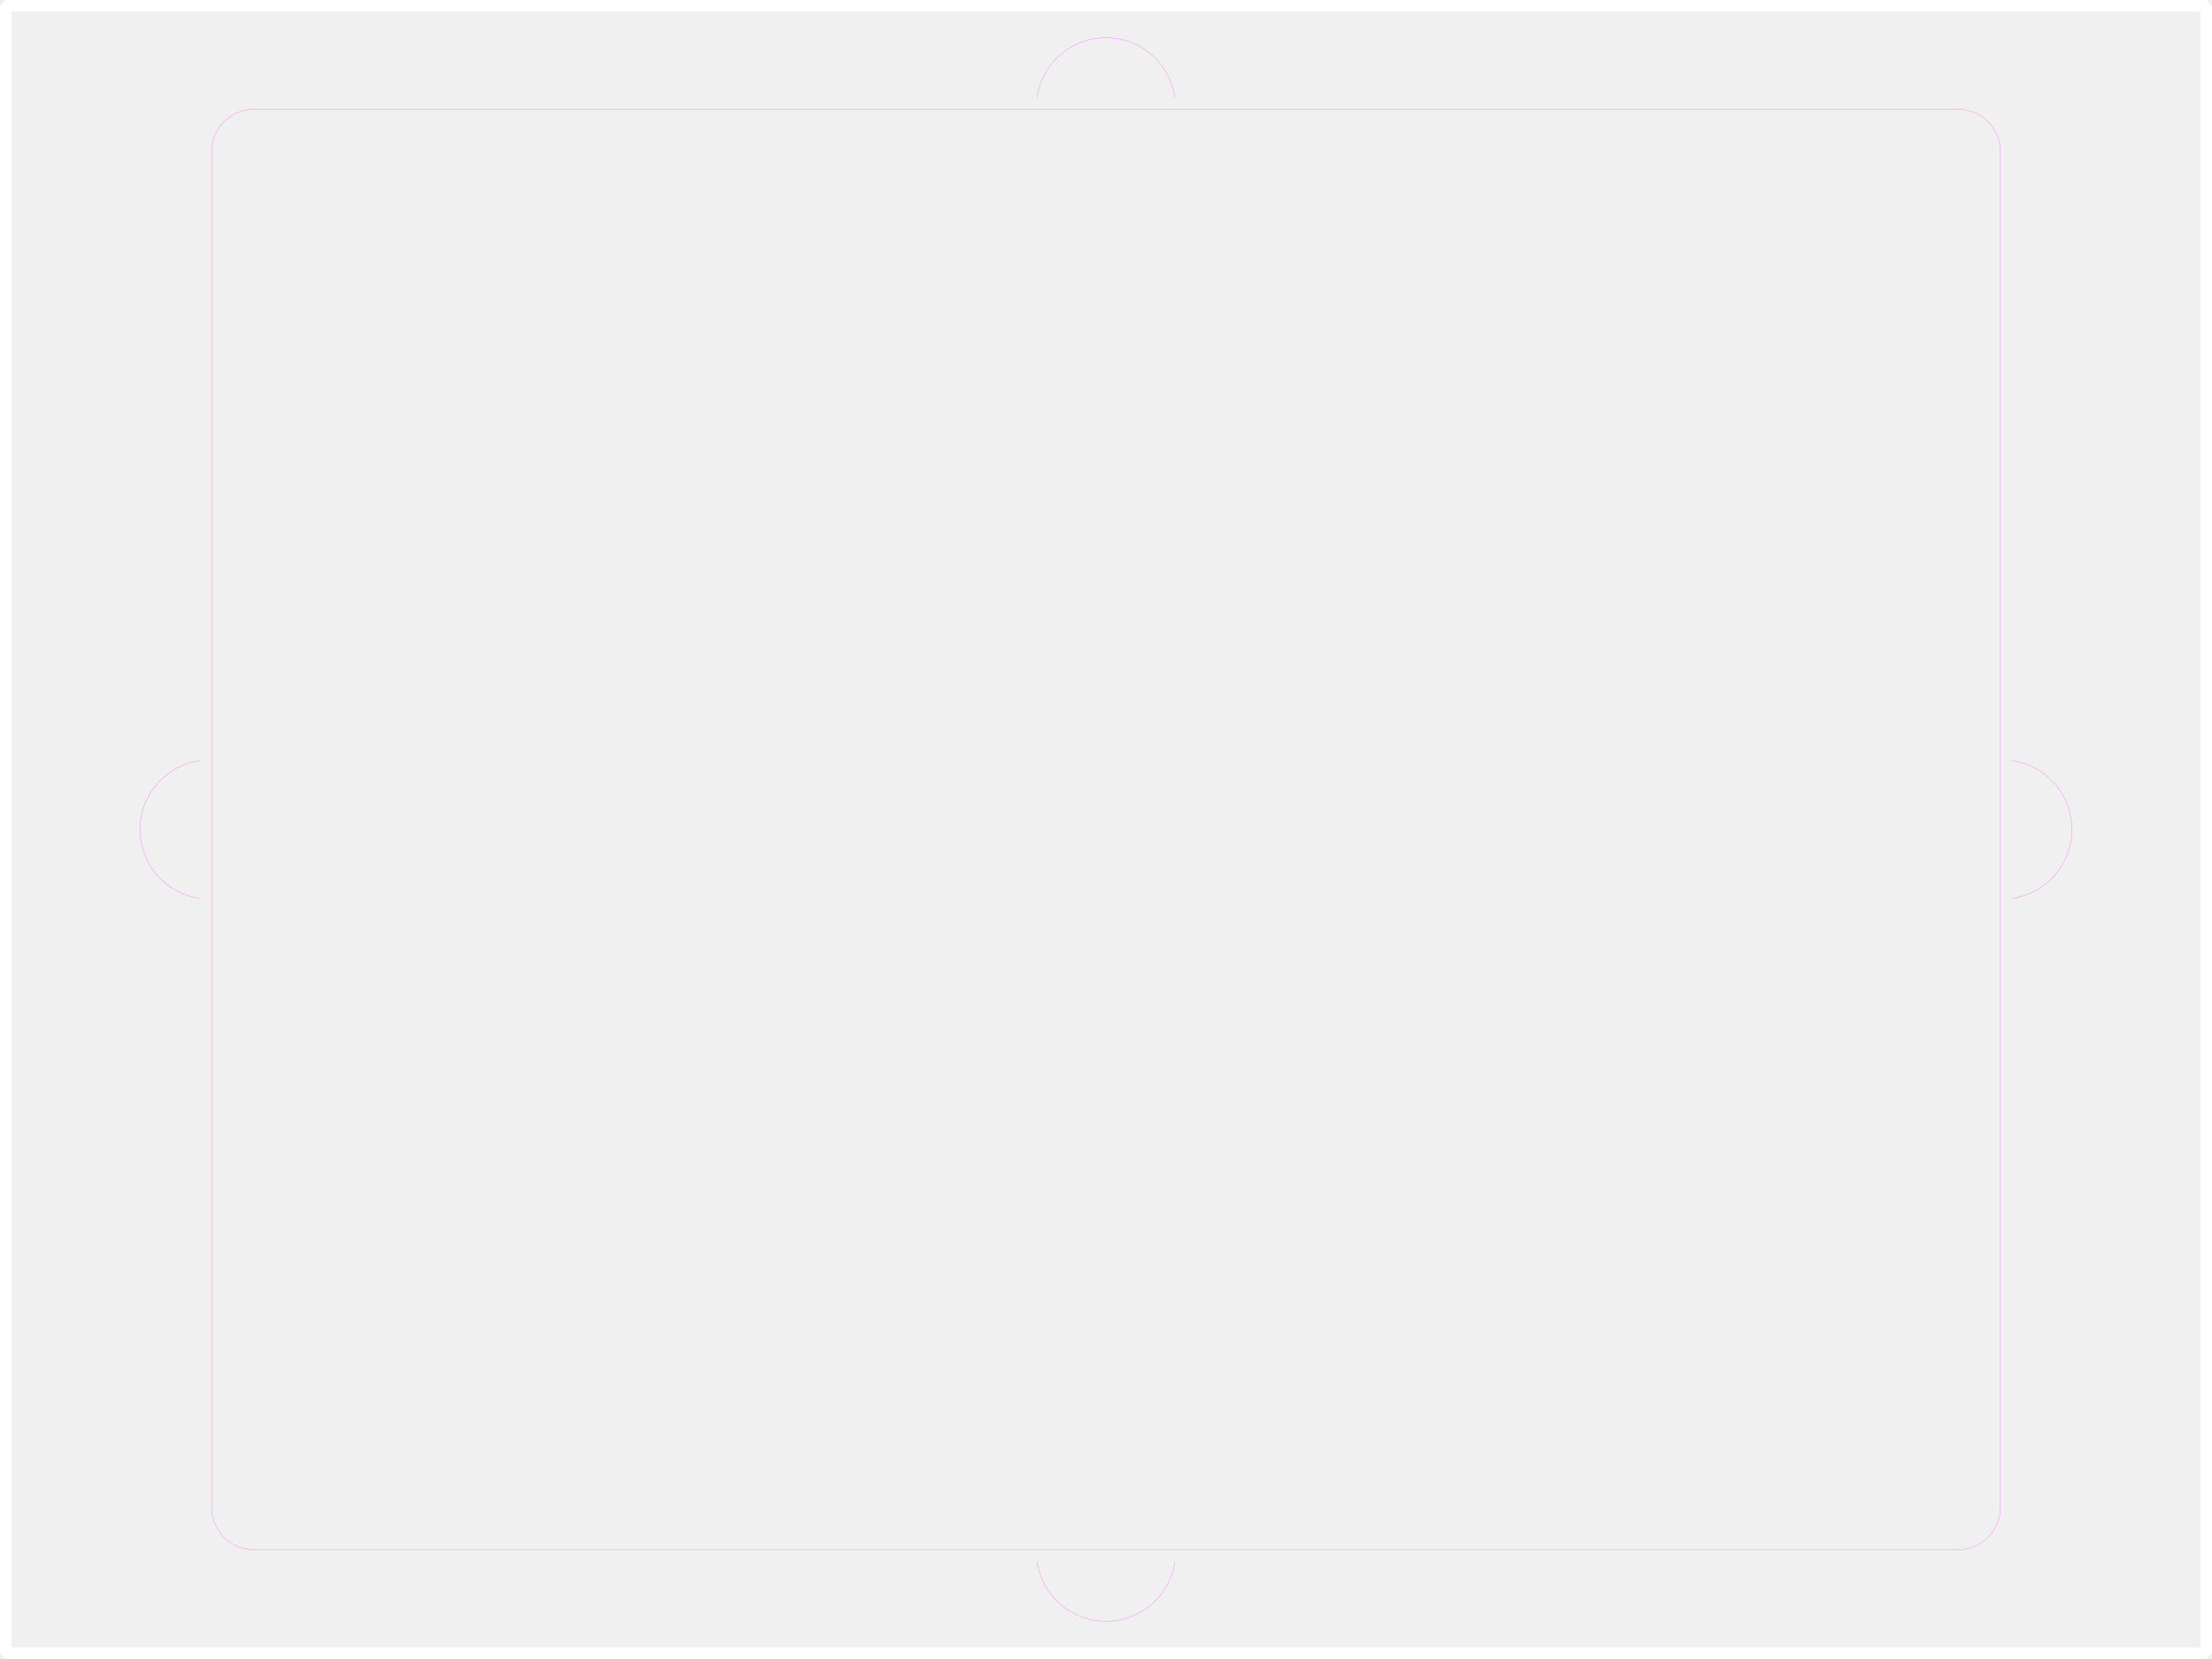
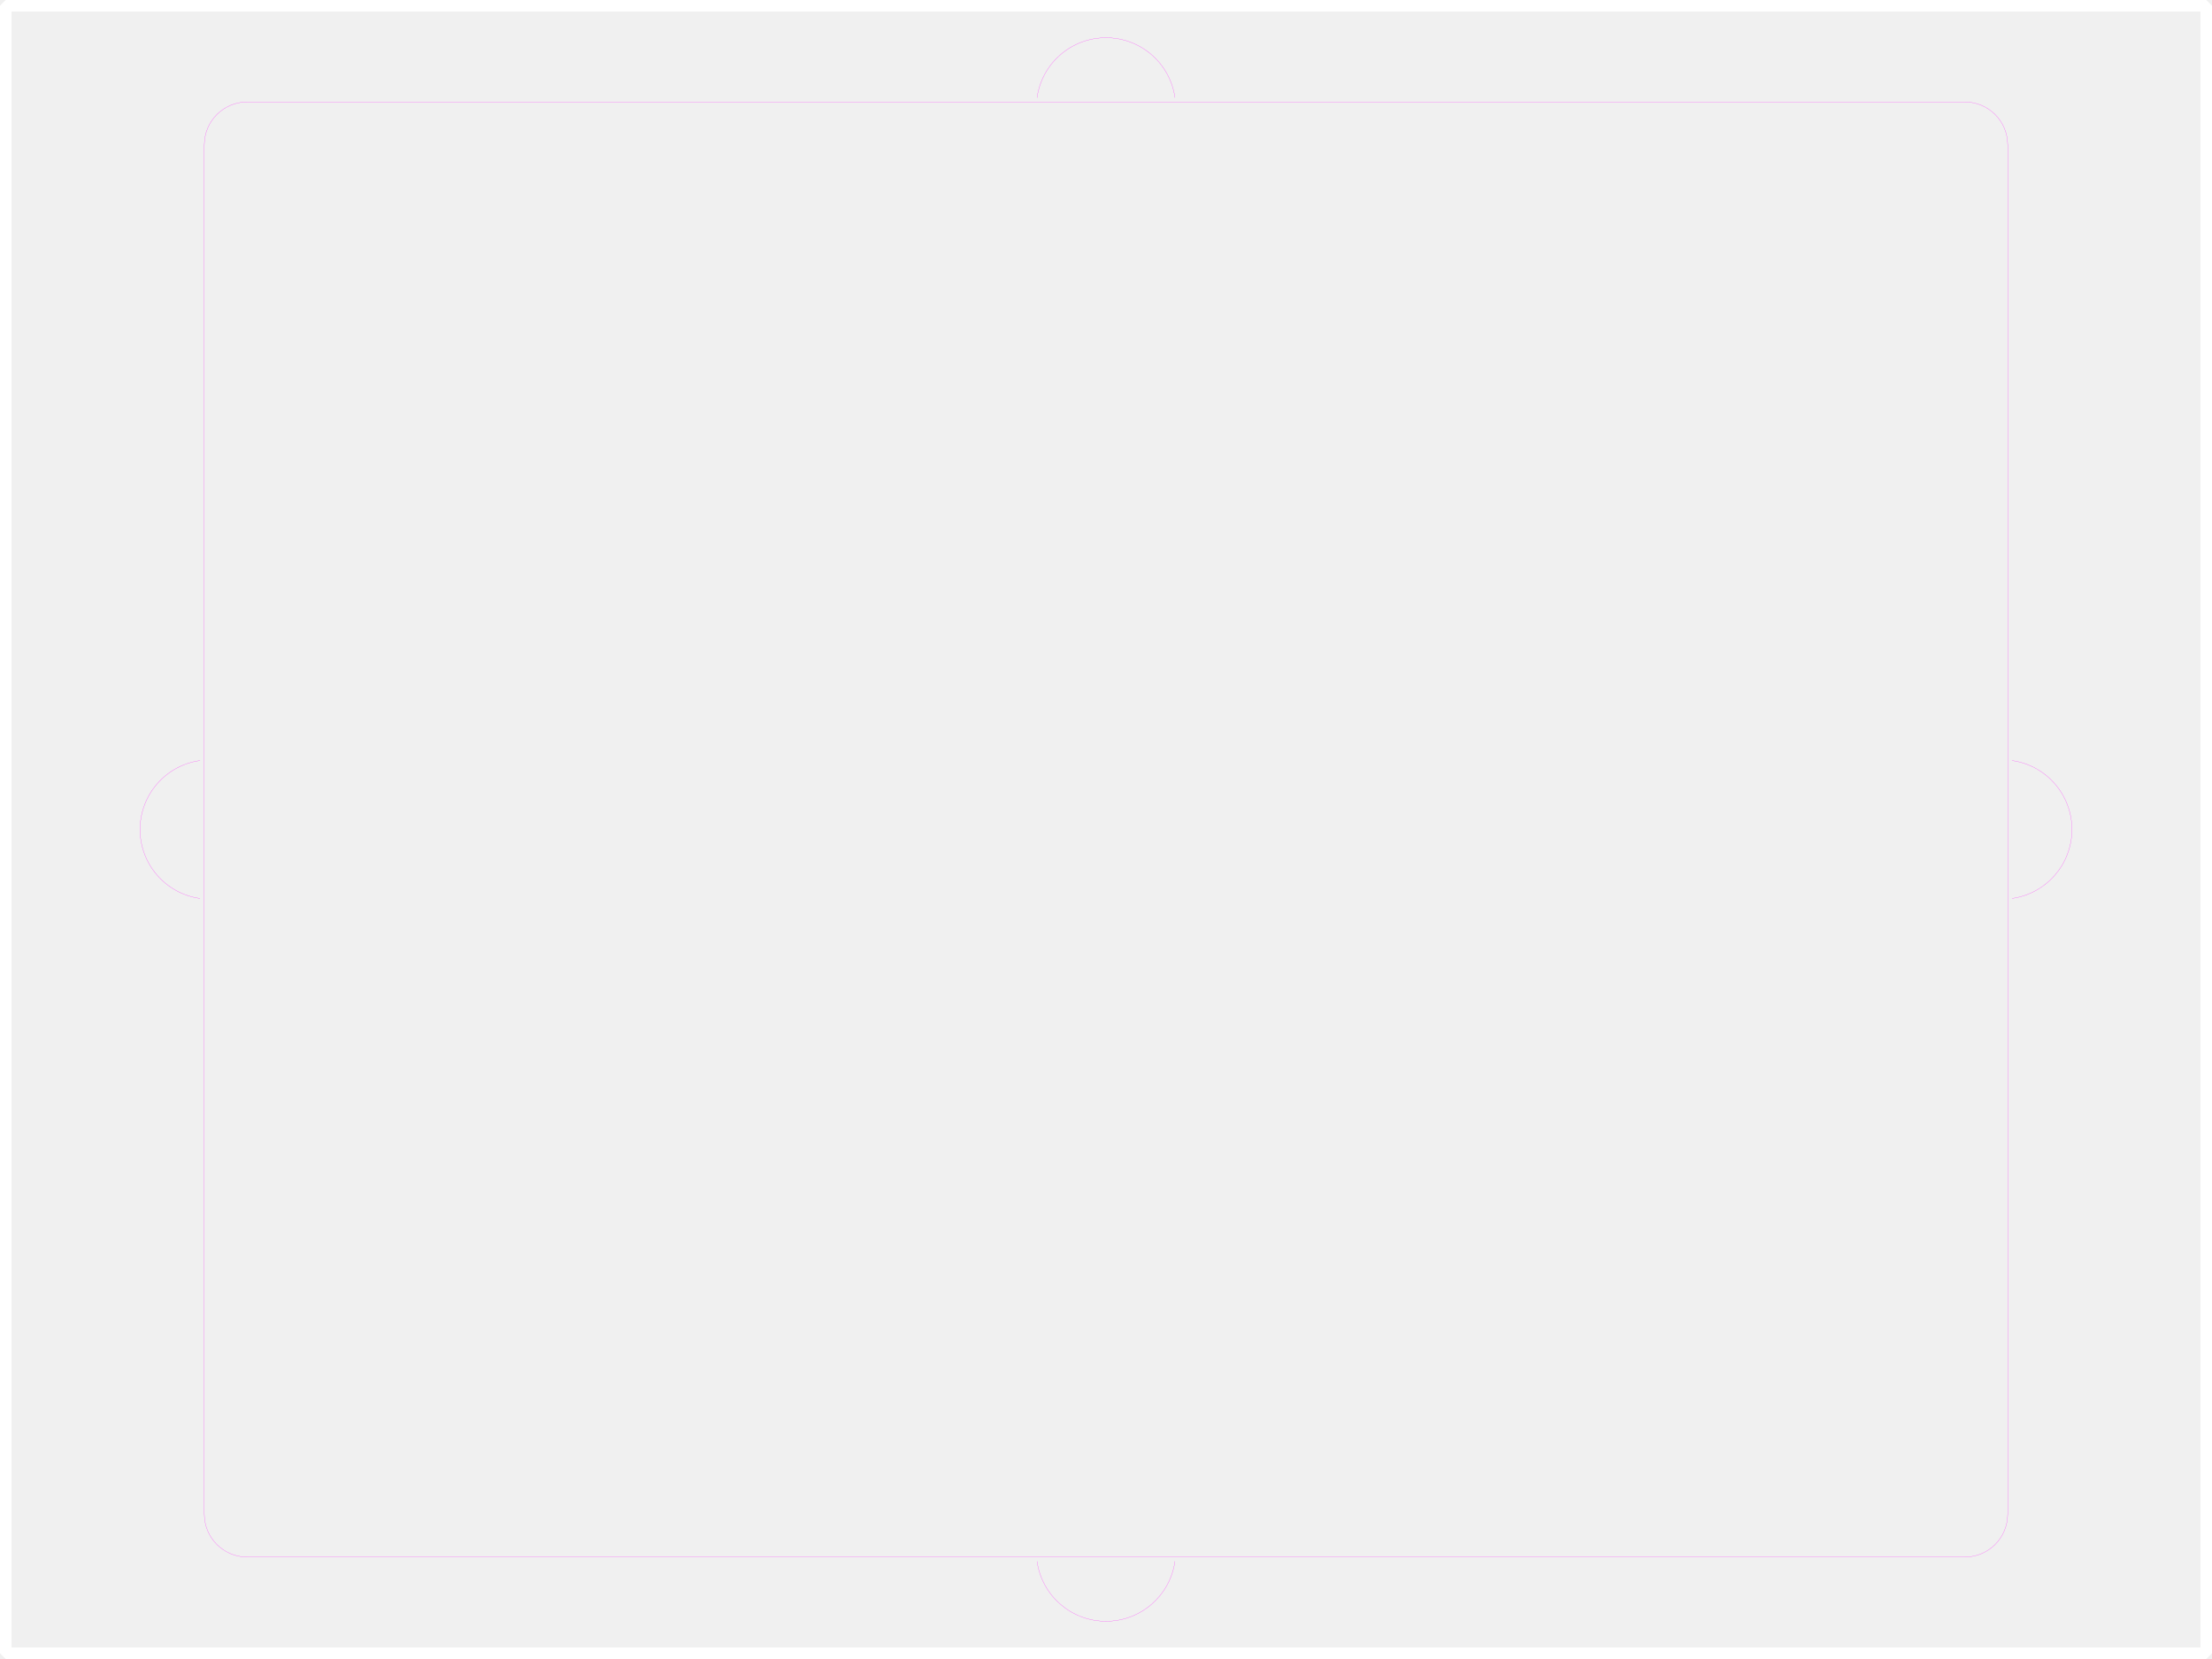
<svg xmlns="http://www.w3.org/2000/svg" style="fill-rule:evenodd;stroke-linecap:round" version="1.1" id="svg6781" width="12in" viewBox="0 0 7680 5760" preserveAspectRatio="none" height="9in" xml:space="preserve">
  <defs id="defs7277">
    <rect x="394.996" y="235.306" width="148.948" height="109.436" id="rect77966" />
    <rect x="486.779" y="154.603" width="298.682" height="405.656" id="rect33927" />
    <rect x="-340.533" y="137.194" width="673.584" height="312.12" id="rect33463" />
    <rect x="-294.074" y="609.382" width="101.262" height="30.048" id="rect89096" />
    <rect x="673.684" y="727.143" width="70.874" height="71.972" id="rect78220" />
    <rect x="336.699" y="523.683" width="207.885" height="202.164" id="rect16307" />
    <rect x="296.35" y="759.913" width="125.096" height="114.129" id="rect14067" />
    <rect x="286.188" y="793.361" width="108.591" height="129.15" id="rect14055" />
    <rect x="205.233" y="772.766" width="72.82" height="102.273" id="rect13935" />
    <rect x="378.113" y="535.713" width="180.078" height="171.858" id="rect9934" />
    <rect x="32.599" y="72.047" width="852.888" height="47.951" id="rect1601" />
    <marker style="overflow:visible" id="Arrow1Lend" refX="0" refY="0" orient="auto">
      <path transform="matrix(-0.8,0,0,-0.8,-10,0)" style="fill-rule:evenodd;stroke:#000000;stroke-width:1pt;marker-start:none" d="M 0,0 5,-5 -12.5,0 5,5 Z" id="path9186" />
    </marker>
    <rect x="673.684" y="727.143" width="70.874" height="71.972" id="rect78601" />
    <rect x="673.684" y="727.143" width="70.874" height="71.972" id="rect80747" />
    <rect x="673.684" y="727.143" width="70.874" height="71.972" id="rect89086" />
    <rect x="-294.074" y="609.382" width="101.262" height="30.048" id="rect89470" />
    <rect x="-294.074" y="609.382" width="101.262" height="30.048" id="rect89482" />
    <rect x="-294.074" y="609.382" width="101.262" height="30.048" id="rect89494" />
    <rect x="-294.074" y="609.382" width="101.262" height="30.048" id="rect89506" />
    <rect x="-294.074" y="609.382" width="101.262" height="30.048" id="rect89518" />
    <rect x="-294.074" y="609.382" width="101.262" height="30.048" id="rect89530" />
    <rect x="-294.074" y="609.382" width="101.262" height="30.048" id="rect89096-0" />
    <rect x="-294.074" y="609.382" width="101.262" height="30.048" id="rect90283" />
    <rect x="-294.074" y="609.382" width="101.262" height="30.048" id="rect90299" />
    <rect x="-294.074" y="609.382" width="101.262" height="30.048" id="rect90301" />
    <rect x="-294.074" y="609.382" width="101.262" height="30.048" id="rect90317" />
    <rect x="-294.074" y="609.382" width="101.262" height="30.048" id="rect90319" />
    <rect x="-294.074" y="609.382" width="101.262" height="30.048" id="rect90335" />
    <rect x="-294.074" y="609.382" width="101.262" height="30.048" id="rect90337" />
    <rect x="-294.074" y="609.382" width="101.262" height="30.048" id="rect90353" />
    <rect x="-294.074" y="609.382" width="101.262" height="30.048" id="rect90355" />
    <rect x="-294.074" y="609.382" width="101.262" height="30.048" id="rect90371" />
    <rect x="-294.074" y="609.382" width="101.262" height="30.048" id="rect90373" />
    <rect x="-294.074" y="609.382" width="101.262" height="30.048" id="rect90389" />
    <rect x="-294.074" y="609.382" width="101.262" height="30.048" id="rect90391" />
    <rect x="-294.074" y="609.382" width="101.262" height="30.048" id="rect90407" />
    <rect x="-294.074" y="609.382" width="101.262" height="30.048" id="rect90409" />
    <rect x="-294.074" y="609.382" width="101.262" height="30.048" id="rect90441" />
    <rect x="-294.074" y="609.382" width="101.262" height="30.048" id="rect90443" />
    <rect x="-294.074" y="609.382" width="101.262" height="30.048" id="rect90445" />
    <rect x="-294.074" y="609.382" width="101.262" height="30.048" id="rect90447" />
    <rect x="205.233" y="772.766" width="72.82" height="102.273" id="rect51454" />
    <rect x="-294.074" y="609.382" width="101.262" height="30.048" id="rect52959" />
    <rect x="-294.074" y="609.382" width="101.262" height="30.048" id="rect53029" />
    <rect x="-294.074" y="609.382" width="101.262" height="30.048" id="rect53031" />
    <rect x="-294.074" y="609.382" width="101.262" height="30.048" id="rect53033" />
    <rect x="-294.074" y="609.382" width="101.262" height="30.048" id="rect53035" />
    <rect x="-294.074" y="609.382" width="101.262" height="30.048" id="rect53106" />
    <rect x="-294.074" y="609.382" width="101.262" height="30.048" id="rect53108" />
    <rect x="-294.074" y="609.382" width="101.262" height="30.048" id="rect53110" />
    <rect x="-294.074" y="609.382" width="101.262" height="30.048" id="rect53112" />
    <rect x="-294.074" y="609.382" width="101.262" height="30.048" id="rect53183" />
    <rect x="-294.074" y="609.382" width="101.262" height="30.048" id="rect53185" />
    <rect x="-294.074" y="609.382" width="101.262" height="30.048" id="rect53187" />
    <rect x="-294.074" y="609.382" width="101.262" height="30.048" id="rect53189" />
    <rect x="-294.074" y="609.382" width="101.262" height="30.048" id="rect53260" />
    <rect x="-294.074" y="609.382" width="101.262" height="30.048" id="rect53262" />
    <rect x="-294.074" y="609.382" width="101.262" height="30.048" id="rect53264" />
    <rect x="-294.074" y="609.382" width="101.262" height="30.048" id="rect53266" />
    <rect x="-294.074" y="609.382" width="101.262" height="30.048" id="rect54410" />
    <rect x="-294.074" y="609.382" width="101.262" height="30.048" id="rect55023" />
    <rect x="-294.074" y="609.382" width="101.262" height="30.048" id="rect60273" />
    <rect x="-294.074" y="609.382" width="101.262" height="30.048" id="rect60275" />
    <rect x="-294.074" y="609.382" width="101.262" height="30.048" id="rect60277" />
    <rect x="-294.074" y="609.382" width="101.262" height="30.048" id="rect60279" />
    <rect x="-294.074" y="609.382" width="101.262" height="30.048" id="rect60281" />
    <rect x="-294.074" y="609.382" width="101.262" height="30.048" id="rect60283" />
    <rect x="205.233" y="772.766" width="72.82" height="102.273" id="rect60285" />
    <rect x="-294.074" y="609.382" width="101.262" height="30.048" id="rect71642" />
    <rect x="-294.074" y="609.382" width="101.262" height="30.048" id="rect71644" />
    <rect x="-294.074" y="609.382" width="101.262" height="30.048" id="rect71646" />
    <rect x="-294.074" y="609.382" width="101.262" height="30.048" id="rect71648" />
    <rect x="-294.074" y="609.382" width="101.262" height="30.048" id="rect71650" />
    <rect x="-294.074" y="609.382" width="141.921" height="89.766" id="rect77811" />
    <rect x="-294.074" y="609.382" width="101.262" height="30.048" id="rect131568" />
    <rect x="-294.074" y="609.382" width="101.262" height="30.048" id="rect131889" />
    <rect x="-294.074" y="609.382" width="101.262" height="30.048" id="rect132353" />
    <rect x="-294.074" y="609.382" width="101.262" height="30.048" id="rect132355" />
    <rect x="-294.074" y="609.382" width="101.262" height="30.048" id="rect132357" />
    <rect x="-294.074" y="609.382" width="101.262" height="30.048" id="rect132359" />
    <rect x="205.233" y="772.766" width="72.82" height="102.273" id="rect133210" />
    <rect x="-294.074" y="609.382" width="101.262" height="30.048" id="rect134544" />
    <rect x="-294.074" y="609.382" width="101.262" height="30.048" id="rect134590" />
    <rect x="-294.074" y="609.382" width="101.262" height="30.048" id="rect134592" />
    <rect x="-294.074" y="609.382" width="101.262" height="30.048" id="rect134594" />
    <rect x="-294.074" y="609.382" width="101.262" height="30.048" id="rect134596" />
    <rect x="-294.074" y="609.382" width="101.262" height="30.048" id="rect135266" />
    <rect x="-294.074" y="609.382" width="101.262" height="30.048" id="rect135312" />
    <rect x="-294.074" y="609.382" width="101.262" height="30.048" id="rect135314" />
    <rect x="-294.074" y="609.382" width="101.262" height="30.048" id="rect135316" />
    <rect x="-294.074" y="609.382" width="101.262" height="30.048" id="rect135318" />
    <rect x="-294.074" y="609.382" width="101.262" height="30.048" id="rect136414" />
    <rect x="-294.074" y="609.382" width="101.262" height="30.048" id="rect137952" />
    <rect x="486.779" y="154.603" width="298.682" height="405.656" id="rect137954" />
    <rect x="-294.074" y="609.382" width="101.262" height="30.048" id="rect138000" />
    <rect x="-294.074" y="609.382" width="101.262" height="30.048" id="rect138002" />
    <rect x="-294.074" y="609.382" width="101.262" height="30.048" id="rect138004" />
    <rect x="-294.074" y="609.382" width="101.262" height="30.048" id="rect138006" />
    <pattern id="WMFhbasepattern" patternUnits="userSpaceOnUse" width="6" height="6" x="0" y="0" />
    <rect x="-294.074" y="609.382" width="101.262" height="30.048" id="rect5638" />
    <rect x="-294.074" y="609.382" width="101.262" height="30.048" id="rect5677" />
    <rect x="-294.074" y="609.382" width="101.262" height="30.048" id="rect6142" />
    <rect x="-294.074" y="609.382" width="101.262" height="30.048" id="rect6144" />
    <rect x="-294.074" y="609.382" width="101.262" height="30.048" id="rect6146" />
    <rect x="-294.074" y="609.382" width="101.262" height="30.048" id="rect6148" />
    <rect x="-294.074" y="609.382" width="101.262" height="30.048" id="rect7124" />
    <rect x="486.779" y="154.603" width="298.682" height="405.656" id="rect7126" />
    <rect x="-294.074" y="609.382" width="101.262" height="30.048" id="rect8512" />
    <rect x="-294.074" y="609.382" width="101.262" height="30.048" id="rect10333" />
    <rect x="-294.074" y="609.382" width="101.262" height="30.048" id="rect10335" />
    <rect x="-294.074" y="609.382" width="101.262" height="30.048" id="rect10337" />
    <rect x="-294.074" y="609.382" width="101.262" height="30.048" id="rect10339" />
    <rect x="-294.074" y="609.382" width="101.262" height="30.048" id="rect10452" />
    <rect x="-294.074" y="609.382" width="101.262" height="30.048" id="rect10454" />
    <rect x="-294.074" y="609.382" width="101.262" height="30.048" id="rect10456" />
    <rect x="-294.074" y="609.382" width="101.262" height="30.048" id="rect10458" />
    <rect x="-294.074" y="609.382" width="101.262" height="30.048" id="rect10969" />
    <rect x="-294.074" y="609.382" width="101.262" height="30.048" id="rect11584" />
    <rect x="-294.074" y="609.382" width="101.262" height="30.048" id="rect11905" />
    <rect x="-294.074" y="609.382" width="101.262" height="30.048" id="rect12372" />
    <rect x="-294.074" y="609.382" width="101.262" height="30.048" id="rect12374" />
    <rect x="-294.074" y="609.382" width="101.262" height="30.048" id="rect12376" />
    <rect x="-294.074" y="609.382" width="101.262" height="30.048" id="rect12378" />
    <rect x="-294.074" y="609.382" width="101.262" height="30.048" id="rect12986" />
    <rect x="205.233" y="772.766" width="72.82" height="102.273" id="rect19411" />
    <rect x="-294.074" y="609.382" width="101.262" height="30.048" id="rect35040" />
    <rect x="-294.074" y="609.382" width="101.262" height="30.048" id="rect35042" />
    <rect x="-294.074" y="609.382" width="101.262" height="30.048" id="rect35044" />
    <rect x="-294.074" y="609.382" width="101.262" height="30.048" id="rect35046" />
    <rect x="-294.074" y="609.382" width="101.262" height="30.048" id="rect35048" />
    <rect x="-294.074" y="609.382" width="101.262" height="30.048" id="rect35050" />
    <rect x="205.233" y="772.766" width="72.82" height="102.273" id="rect35052" />
    <rect x="-294.074" y="609.382" width="101.262" height="30.048" id="rect22528" />
    <rect x="-294.074" y="609.382" width="101.262" height="30.048" id="rect22530" />
    <rect x="-294.074" y="609.382" width="101.262" height="30.048" id="rect22532" />
    <rect x="-294.074" y="609.382" width="101.262" height="30.048" id="rect22534" />
    <rect x="-294.074" y="609.382" width="101.262" height="30.048" id="rect22536" />
    <rect x="-294.074" y="609.382" width="101.262" height="30.048" id="rect46558" />
    <rect x="-294.074" y="609.382" width="101.262" height="30.048" id="rect46560" />
    <rect x="-294.074" y="609.382" width="101.262" height="30.048" id="rect46562" />
    <rect x="-294.074" y="609.382" width="101.262" height="30.048" id="rect46564" />
    <rect x="-294.074" y="609.382" width="101.262" height="30.048" id="rect46566" />
    <rect x="-294.074" y="609.382" width="101.262" height="30.048" id="rect46568" />
    <rect x="205.233" y="772.766" width="72.82" height="102.273" id="rect46570" />
    <rect x="-294.074" y="609.382" width="101.262" height="30.048" id="rect47828" />
    <rect x="-294.074" y="609.382" width="101.262" height="30.048" id="rect47830" />
    <rect x="-294.074" y="609.382" width="101.262" height="30.048" id="rect47832" />
    <rect x="-294.074" y="609.382" width="101.262" height="30.048" id="rect47834" />
    <rect x="-294.074" y="609.382" width="101.262" height="30.048" id="rect47836" />
    <rect x="-294.074" y="609.382" width="101.262" height="30.048" id="rect48798" />
    <rect x="-294.074" y="609.382" width="101.262" height="30.048" id="rect48800" />
    <rect x="-294.074" y="609.382" width="101.262" height="30.048" id="rect48802" />
    <rect x="-294.074" y="609.382" width="101.262" height="30.048" id="rect48804" />
    <rect x="-294.074" y="609.382" width="101.262" height="30.048" id="rect48806" />
    <rect x="-294.074" y="609.382" width="101.262" height="30.048" id="rect49856" />
    <rect x="-294.074" y="609.382" width="101.262" height="30.048" id="rect49858" />
    <rect x="-294.074" y="609.382" width="101.262" height="30.048" id="rect49860" />
    <rect x="-294.074" y="609.382" width="101.262" height="30.048" id="rect49862" />
    <rect x="-294.074" y="609.382" width="101.262" height="30.048" id="rect49864" />
    <rect x="486.779" y="154.603" width="298.682" height="405.656" id="rect49866" />
    <rect x="-294.074" y="609.382" width="101.262" height="30.048" id="rect49906" />
    <rect x="-294.074" y="609.382" width="101.262" height="30.048" id="rect49908" />
    <rect x="-294.074" y="609.382" width="101.262" height="30.048" id="rect15741" />
    <rect x="-294.074" y="609.382" width="101.262" height="30.048" id="rect73835" />
    <rect x="-294.074" y="609.382" width="101.262" height="30.048" id="rect79320" />
    <rect x="-294.074" y="609.382" width="101.262" height="30.048" id="rect79338" />
    <rect x="-294.074" y="609.382" width="101.262" height="30.048" id="rect24252" />
    <rect x="-294.074" y="609.382" width="101.262" height="30.048" id="rect24592" />
    <rect x="-294.074" y="609.382" width="101.262" height="30.048" id="rect24594" />
    <rect x="-294.074" y="609.382" width="101.262" height="30.048" id="rect24596" />
    <rect x="-294.074" y="609.382" width="101.262" height="30.048" id="rect24679" />
    <rect x="-294.074" y="609.382" width="101.262" height="30.048" id="rect25099" />
    <rect x="-294.074" y="609.382" width="101.262" height="30.048" id="rect25101" />
    <rect x="-294.074" y="609.382" width="101.262" height="30.048" id="rect25103" />
    <rect x="-294.074" y="609.382" width="101.262" height="30.048" id="rect25105" />
    <rect x="205.233" y="772.766" width="72.82" height="102.273" id="rect26170" />
    <rect x="-294.074" y="609.382" width="101.262" height="30.048" id="rect26732" />
    <rect x="-294.074" y="609.382" width="101.262" height="30.048" id="rect26734" />
    <rect x="-294.074" y="609.382" width="101.262" height="30.048" id="rect26736" />
    <rect x="-294.074" y="609.382" width="101.262" height="30.048" id="rect27147" />
    <rect x="-294.074" y="609.382" width="101.262" height="30.048" id="rect27149" />
    <rect x="-294.074" y="609.382" width="101.262" height="30.048" id="rect27151" />
    <rect x="-294.074" y="609.382" width="101.262" height="30.048" id="rect27153" />
    <rect x="-294.074" y="609.382" width="101.262" height="30.048" id="rect27295" />
    <rect x="-294.074" y="609.382" width="101.262" height="30.048" id="rect27400" />
    <rect x="-294.074" y="609.382" width="101.262" height="30.048" id="rect27402" />
    <rect x="-294.074" y="609.382" width="101.262" height="30.048" id="rect27404" />
    <rect x="-294.074" y="609.382" width="101.262" height="30.048" id="rect28274" />
    <rect x="-294.074" y="609.382" width="101.262" height="30.048" id="rect29088" />
    <rect x="-294.074" y="609.382" width="101.262" height="30.048" id="rect29090" />
    <rect x="-294.074" y="609.382" width="101.262" height="30.048" id="rect29092" />
    <rect x="-294.074" y="609.382" width="101.262" height="30.048" id="rect29094" />
    <rect x="-294.074" y="609.382" width="101.262" height="30.048" id="rect29792" />
    <rect x="-294.074" y="609.382" width="101.262" height="30.048" id="rect29794" />
    <rect x="-294.074" y="609.382" width="101.262" height="30.048" id="rect29796" />
    <rect x="-294.074" y="609.382" width="101.262" height="30.048" id="rect29798" />
    <rect x="-294.074" y="609.382" width="101.262" height="30.048" id="rect31150" />
    <rect x="486.779" y="154.603" width="298.682" height="405.656" id="rect31152" />
    <rect x="-294.074" y="609.382" width="101.262" height="30.048" id="rect31832" />
    <rect x="-294.074" y="609.382" width="101.262" height="30.048" id="rect31915" />
    <rect x="-294.074" y="609.382" width="101.262" height="30.048" id="rect31917" />
    <rect x="-294.074" y="609.382" width="101.262" height="30.048" id="rect32021" />
    <rect x="-294.074" y="609.382" width="101.262" height="30.048" id="rect32023" />
    <rect x="-294.074" y="609.382" width="101.262" height="30.048" id="rect71295" />
    <rect x="-294.074" y="609.382" width="101.262" height="30.048" id="rect114616" />
    <rect x="-294.074" y="609.382" width="101.262" height="30.048" id="rect114618" />
    <rect x="-294.074" y="609.382" width="101.262" height="30.048" id="rect114620" />
    <rect x="-294.074" y="609.382" width="101.262" height="30.048" id="rect114622" />
    <rect x="-294.074" y="609.382" width="101.262" height="30.048" id="rect114624" />
    <rect x="-294.074" y="609.382" width="101.262" height="30.048" id="rect114626" />
    <rect x="-294.074" y="609.382" width="101.262" height="30.048" id="rect114628" />
    <rect x="-294.074" y="609.382" width="101.262" height="30.048" id="rect114630" />
    <rect x="-294.074" y="609.382" width="101.262" height="30.048" id="rect114632" />
    <rect x="205.233" y="772.766" width="72.82" height="102.273" id="rect114634" />
    <rect x="-294.074" y="609.382" width="101.262" height="30.048" id="rect116916" />
    <rect x="-294.074" y="609.382" width="101.262" height="30.048" id="rect116918" />
    <rect x="-294.074" y="609.382" width="101.262" height="30.048" id="rect116920" />
    <rect x="-294.074" y="609.382" width="101.262" height="30.048" id="rect116922" />
    <rect x="-294.074" y="609.382" width="101.262" height="30.048" id="rect116924" />
    <rect x="-294.074" y="609.382" width="101.262" height="30.048" id="rect116926" />
    <rect x="-294.074" y="609.382" width="101.262" height="30.048" id="rect116928" />
    <rect x="-294.074" y="609.382" width="101.262" height="30.048" id="rect116930" />
    <rect x="-294.074" y="609.382" width="101.262" height="30.048" id="rect118321" />
    <rect x="-294.074" y="609.382" width="101.262" height="30.048" id="rect118323" />
    <rect x="-294.074" y="609.382" width="101.262" height="30.048" id="rect118325" />
    <rect x="-294.074" y="609.382" width="101.262" height="30.048" id="rect118327" />
    <rect x="-294.074" y="609.382" width="101.262" height="30.048" id="rect118329" />
    <rect x="-294.074" y="609.382" width="101.262" height="30.048" id="rect118331" />
    <rect x="-294.074" y="609.382" width="101.262" height="30.048" id="rect118333" />
    <rect x="-294.074" y="609.382" width="101.262" height="30.048" id="rect118335" />
    <rect x="-294.074" y="609.382" width="101.262" height="30.048" id="rect121228" />
    <rect x="-294.074" y="609.382" width="101.262" height="30.048" id="rect121230" />
    <rect x="-294.074" y="609.382" width="101.262" height="30.048" id="rect121232" />
    <rect x="-294.074" y="609.382" width="101.262" height="30.048" id="rect121234" />
    <rect x="-294.074" y="609.382" width="101.262" height="30.048" id="rect121236" />
    <rect x="486.779" y="154.603" width="298.682" height="405.656" id="rect121238" />
    <rect x="-294.074" y="609.382" width="101.262" height="30.048" id="rect122830" />
    <rect x="-294.074" y="609.382" width="101.262" height="30.048" id="rect122832" />
    <rect x="-294.074" y="609.382" width="101.262" height="30.048" id="rect122834" />
    <rect x="-294.074" y="609.382" width="101.262" height="30.048" id="rect122984" />
    <rect x="-294.074" y="609.382" width="101.262" height="30.048" id="rect122986" />
    <rect x="-294.074" y="609.382" width="101.262" height="30.048" id="rect122988" />
    <rect x="-294.074" y="609.382" width="101.262" height="30.048" id="rect132628" />
    <rect x="-294.074" y="609.382" width="101.262" height="30.048" id="rect132630" />
    <rect x="-294.074" y="609.382" width="101.262" height="30.048" id="rect132632" />
    <rect x="-294.074" y="609.382" width="101.262" height="30.048" id="rect132634" />
    <rect x="-294.074" y="609.382" width="101.262" height="30.048" id="rect132636" />
    <rect x="-294.074" y="609.382" width="101.262" height="30.048" id="rect132638" />
    <rect x="-294.074" y="609.382" width="101.262" height="30.048" id="rect132640" />
    <rect x="-294.074" y="609.382" width="101.262" height="30.048" id="rect132642" />
    <rect x="-294.074" y="609.382" width="101.262" height="30.048" id="rect132644" />
    <rect x="205.233" y="772.766" width="72.82" height="102.273" id="rect132646" />
    <rect x="-294.074" y="609.382" width="101.262" height="30.048" id="rect134683" />
    <rect x="-294.074" y="609.382" width="101.262" height="30.048" id="rect134685" />
    <rect x="-294.074" y="609.382" width="101.262" height="30.048" id="rect134687" />
    <rect x="-294.074" y="609.382" width="101.262" height="30.048" id="rect134689" />
    <rect x="-294.074" y="609.382" width="101.262" height="30.048" id="rect134691" />
    <rect x="-294.074" y="609.382" width="101.262" height="30.048" id="rect134693" />
    <rect x="-294.074" y="609.382" width="101.262" height="30.048" id="rect134695" />
    <rect x="-294.074" y="609.382" width="101.262" height="30.048" id="rect134697" />
    <rect x="-294.074" y="609.382" width="101.262" height="30.048" id="rect47752" />
    <rect x="-294.074" y="609.382" width="101.262" height="30.048" id="rect47754" />
    <rect x="-294.074" y="609.382" width="101.262" height="30.048" id="rect47756" />
    <rect x="-294.074" y="609.382" width="101.262" height="30.048" id="rect47758" />
    <rect x="-294.074" y="609.382" width="101.262" height="30.048" id="rect47760" />
    <rect x="-294.074" y="609.382" width="101.262" height="30.048" id="rect47762" />
    <rect x="-294.074" y="609.382" width="101.262" height="30.048" id="rect47764" />
    <rect x="-294.074" y="609.382" width="101.262" height="30.048" id="rect47766" />
    <rect x="-294.074" y="609.382" width="101.262" height="30.048" id="rect47768" />
    <rect x="205.233" y="772.766" width="72.82" height="102.273" id="rect47770" />
    <rect x="-294.074" y="609.382" width="101.262" height="30.048" id="rect48671" />
    <rect x="-294.074" y="609.382" width="101.262" height="30.048" id="rect48673" />
    <rect x="-294.074" y="609.382" width="101.262" height="30.048" id="rect48675" />
    <rect x="-294.074" y="609.382" width="101.262" height="30.048" id="rect48677" />
    <rect x="205.233" y="772.766" width="72.82" height="102.273" id="rect49748" />
    <rect x="205.233" y="772.766" width="72.82" height="102.273" id="rect6262" />
    <rect x="205.233" y="772.766" width="72.82" height="102.273" id="rect7378" />
    <rect x="-294.074" y="609.382" width="101.262" height="30.048" id="rect10664" />
    <rect x="-294.074" y="609.382" width="101.262" height="30.048" id="rect10666" />
    <rect x="-294.074" y="609.382" width="101.262" height="30.048" id="rect10668" />
    <rect x="-294.074" y="609.382" width="101.262" height="30.048" id="rect10670" />
    <rect x="-294.074" y="609.382" width="101.262" height="30.048" id="rect10672" />
    <rect x="-294.074" y="609.382" width="101.262" height="30.048" id="rect10674" />
    <rect x="-294.074" y="609.382" width="101.262" height="30.048" id="rect10676" />
    <rect x="-294.074" y="609.382" width="101.262" height="30.048" id="rect10678" />
    <rect x="-294.074" y="609.382" width="101.262" height="30.048" id="rect10680" />
    <rect x="205.233" y="772.766" width="72.82" height="102.273" id="rect10682" />
    <rect x="-294.074" y="609.382" width="101.262" height="30.048" id="rect12148" />
    <rect x="-294.074" y="609.382" width="101.262" height="30.048" id="rect12150" />
    <rect x="-294.074" y="609.382" width="101.262" height="30.048" id="rect12152" />
    <rect x="-294.074" y="609.382" width="101.262" height="30.048" id="rect12154" />
    <rect x="-294.074" y="609.382" width="101.262" height="30.048" id="rect12156" />
    <rect x="-294.074" y="609.382" width="101.262" height="30.048" id="rect12158" />
    <rect x="-294.074" y="609.382" width="101.262" height="30.048" id="rect12160" />
    <rect x="-294.074" y="609.382" width="101.262" height="30.048" id="rect12162" />
    <rect x="-294.074" y="609.382" width="101.262" height="30.048" id="rect13367" />
    <rect x="-294.074" y="609.382" width="101.262" height="30.048" id="rect13369" />
    <rect x="-294.074" y="609.382" width="101.262" height="30.048" id="rect13371" />
    <rect x="-294.074" y="609.382" width="101.262" height="30.048" id="rect13373" />
    <rect x="-294.074" y="609.382" width="101.262" height="30.048" id="rect13375" />
    <rect x="-294.074" y="609.382" width="101.262" height="30.048" id="rect13377" />
    <rect x="-294.074" y="609.382" width="101.262" height="30.048" id="rect13379" />
    <rect x="-294.074" y="609.382" width="101.262" height="30.048" id="rect13381" />
    <rect x="-294.074" y="609.382" width="101.262" height="30.048" id="rect15401" />
    <rect x="-294.074" y="609.382" width="101.262" height="30.048" id="rect15403" />
    <rect x="-294.074" y="609.382" width="101.262" height="30.048" id="rect15405" />
    <rect x="-294.074" y="609.382" width="101.262" height="30.048" id="rect15407" />
    <rect x="-294.074" y="609.382" width="101.262" height="30.048" id="rect15409" />
    <rect x="486.779" y="154.603" width="298.682" height="405.656" id="rect15411" />
    <rect x="-294.074" y="609.382" width="101.262" height="30.048" id="rect16255" />
    <rect x="-294.074" y="609.382" width="101.262" height="30.048" id="rect16257" />
    <rect x="-294.074" y="609.382" width="101.262" height="30.048" id="rect16259" />
    <rect x="-294.074" y="609.382" width="101.262" height="30.048" id="rect16376" />
    <rect x="-294.074" y="609.382" width="101.262" height="30.048" id="rect16378" />
    <rect x="-294.074" y="609.382" width="101.262" height="30.048" id="rect16380" />
    <rect x="-294.074" y="609.382" width="101.262" height="30.048" id="rect79312" />
    <rect x="-294.074" y="609.382" width="101.262" height="30.048" id="rect79339" />
    <rect x="-294.074" y="609.382" width="101.262" height="30.048" id="rect118529" />
    <rect x="-294.074" y="609.382" width="101.262" height="30.048" id="rect118573" />
    <rect x="-294.074" y="609.382" width="101.262" height="30.048" id="rect118597" />
    <rect x="-294.074" y="609.382" width="101.262" height="30.048" id="rect118621" />
    <rect x="-294.074" y="609.382" width="101.262" height="30.048" id="rect118645" />
    <rect x="-294.074" y="609.382" width="101.262" height="30.048" id="rect118749" />
    <rect x="-294.074" y="609.382" width="101.262" height="30.048" id="rect118793" />
    <rect x="-294.074" y="609.382" width="101.262" height="30.048" id="rect118817" />
    <rect x="-294.074" y="609.382" width="101.262" height="30.048" id="rect118841" />
    <rect x="-294.074" y="609.382" width="101.262" height="30.048" id="rect118925" />
    <rect x="-294.074" y="609.382" width="101.262" height="30.048" id="rect119009" />
    <rect x="-294.074" y="609.382" width="101.262" height="30.048" id="rect119053" />
    <rect x="-294.074" y="609.382" width="101.262" height="30.048" id="rect119077" />
    <rect x="-294.074" y="609.382" width="101.262" height="30.048" id="rect119141" />
    <rect x="-294.074" y="609.382" width="101.262" height="30.048" id="rect125494" />
    <rect x="-294.074" y="609.382" width="101.262" height="30.048" id="rect125520" />
    <rect x="-294.074" y="609.382" width="101.262" height="30.048" id="rect131849" />
    <rect x="205.233" y="772.766" width="72.82" height="102.273" id="rect67742" />
    <rect x="486.779" y="154.603" width="298.682" height="405.656" id="rect78535" />
    <rect x="486.779" y="154.603" width="298.682" height="405.656" id="rect102168" />
    <rect x="205.233" y="772.766" width="72.82" height="102.273" id="rect6041" />
    <rect x="205.233" y="772.766" width="72.82" height="102.273" id="rect10380" />
    <rect x="486.779" y="154.603" width="298.682" height="405.656" id="rect26572" />
    <rect x="205.233" y="772.766" width="72.82" height="102.273" id="rect77469" />
    <rect x="486.779" y="154.603" width="298.682" height="405.656" id="rect85004" />
    <rect x="205.233" y="772.766" width="72.82" height="102.273" id="rect11939" />
    <rect x="486.779" y="154.603" width="298.682" height="405.656" id="rect18922" />
    <rect x="486.779" y="154.603" width="298.682" height="405.656" id="rect21380" />
  </defs>
  <style id="style6783" type="text/css">
.brush0 { fill: rgb(255,255,255); }
.pen0 { stroke: rgb(0,0,0); stroke-width: 1; stroke-linejoin: round; }
.pen1 { stroke: none; }
.brush1 { fill: none; }
.pen2 { stroke: rgb(26,26,26); stroke-width: 7; stroke-linejoin: round; }
.font0 { font-weight: bold; font-size: 74px; font-family: Arial, sans-serif; }
.font1 { font-weight: bold; font-size: 16px; font-family: System, sans-serif; }
.pen3 { stroke: rgb(0,0,0); stroke-width: 3; stroke-linejoin: round; }
.brush2 { fill: rgb(0,0,0); }
.brush3 { fill: rgb(230,230,230); }
.font2 { font-weight: bold; font-size: 59px; font-family: Arial, sans-serif; }
.font3 { font-weight: bold; font-size: 59px; font-family: Arial, sans-serif; }
</style>
  <g id="layer32" style="display:inline" transform="rotate(90,3840,3840)">
-     <path id="rect18250" style="display:inline;fill:none;stroke:#ff00ff;stroke-width:0.64;stroke-dasharray:none" d="M 527.056,734.488 H 5232.943 c 81.906,0 147.844,65.938 147.844,147.844 V 6797.668 c 0,81.906 -65.938,147.844 -147.844,147.844 H 527.056 c -81.905,0 -147.844,-65.938 -147.844,-147.844 V 882.332 c 0,-81.906 65.938,-147.844 147.844,-147.844 z" />
+     <path id="rect18250" style="display:inline;fill:none;stroke:#ff00ff;stroke-width:0.64;stroke-dasharray:none" d="m 503.354,709.296 h 4753.292 c 82.731,0 149.333,66.473 149.333,149.043 V 6821.66 c 0,82.57 -66.603,149.043 -149.333,149.043 H 503.354 c -82.731,0 -149.333,-66.473 -149.333,-149.043 V 858.339 c 0,-82.57 66.603,-149.043 149.333,-149.043 z" />
    <path id="path43147" style="display:inline;fill:none;fill-rule:evenodd;stroke:#ff00ff;stroke-width:0.64;stroke-linecap:square;stroke-linejoin:bevel;stroke-dasharray:none" d="m 2640.619,694.236 a 241.764,241.764 0 0 1 239.278,-207.961 241.764,241.764 0 0 1 239.469,207.741" />
    <path id="path43150" style="display:inline;fill:none;fill-rule:evenodd;stroke:#ff00ff;stroke-width:0.64;stroke-linecap:square;stroke-linejoin:bevel;stroke-dasharray:none" d="m 2640.619,6985.764 a 241.764,241.764 0 0 0 239.278,207.961 241.764,241.764 0 0 0 239.469,-207.741" />
    <path id="path43152" style="display:inline;fill:none;fill-rule:evenodd;stroke:#ff00ff;stroke-width:0.64;stroke-linecap:square;stroke-linejoin:bevel;stroke-dasharray:none" d="m 5421.039,3600.619 a 241.764,241.764 0 0 1 207.961,239.278 241.764,241.764 0 0 1 -207.741,239.469" />
    <path id="path43154" style="display:inline;fill:none;fill-rule:evenodd;stroke:#ff00ff;stroke-width:0.64;stroke-linecap:square;stroke-linejoin:bevel;stroke-dasharray:none" d="M 338.961,4079.381 A 241.764,241.764 0 0 1 131,3840.102 241.764,241.764 0 0 1 338.741,3600.634" />
    <path id="rect115059" style="display:inline;fill:none;stroke:#ffffff;stroke-width:40;stroke-linejoin:bevel" d="M 20,20 H 5740 V 7660 H 20 Z" />
  </g>
</svg>
